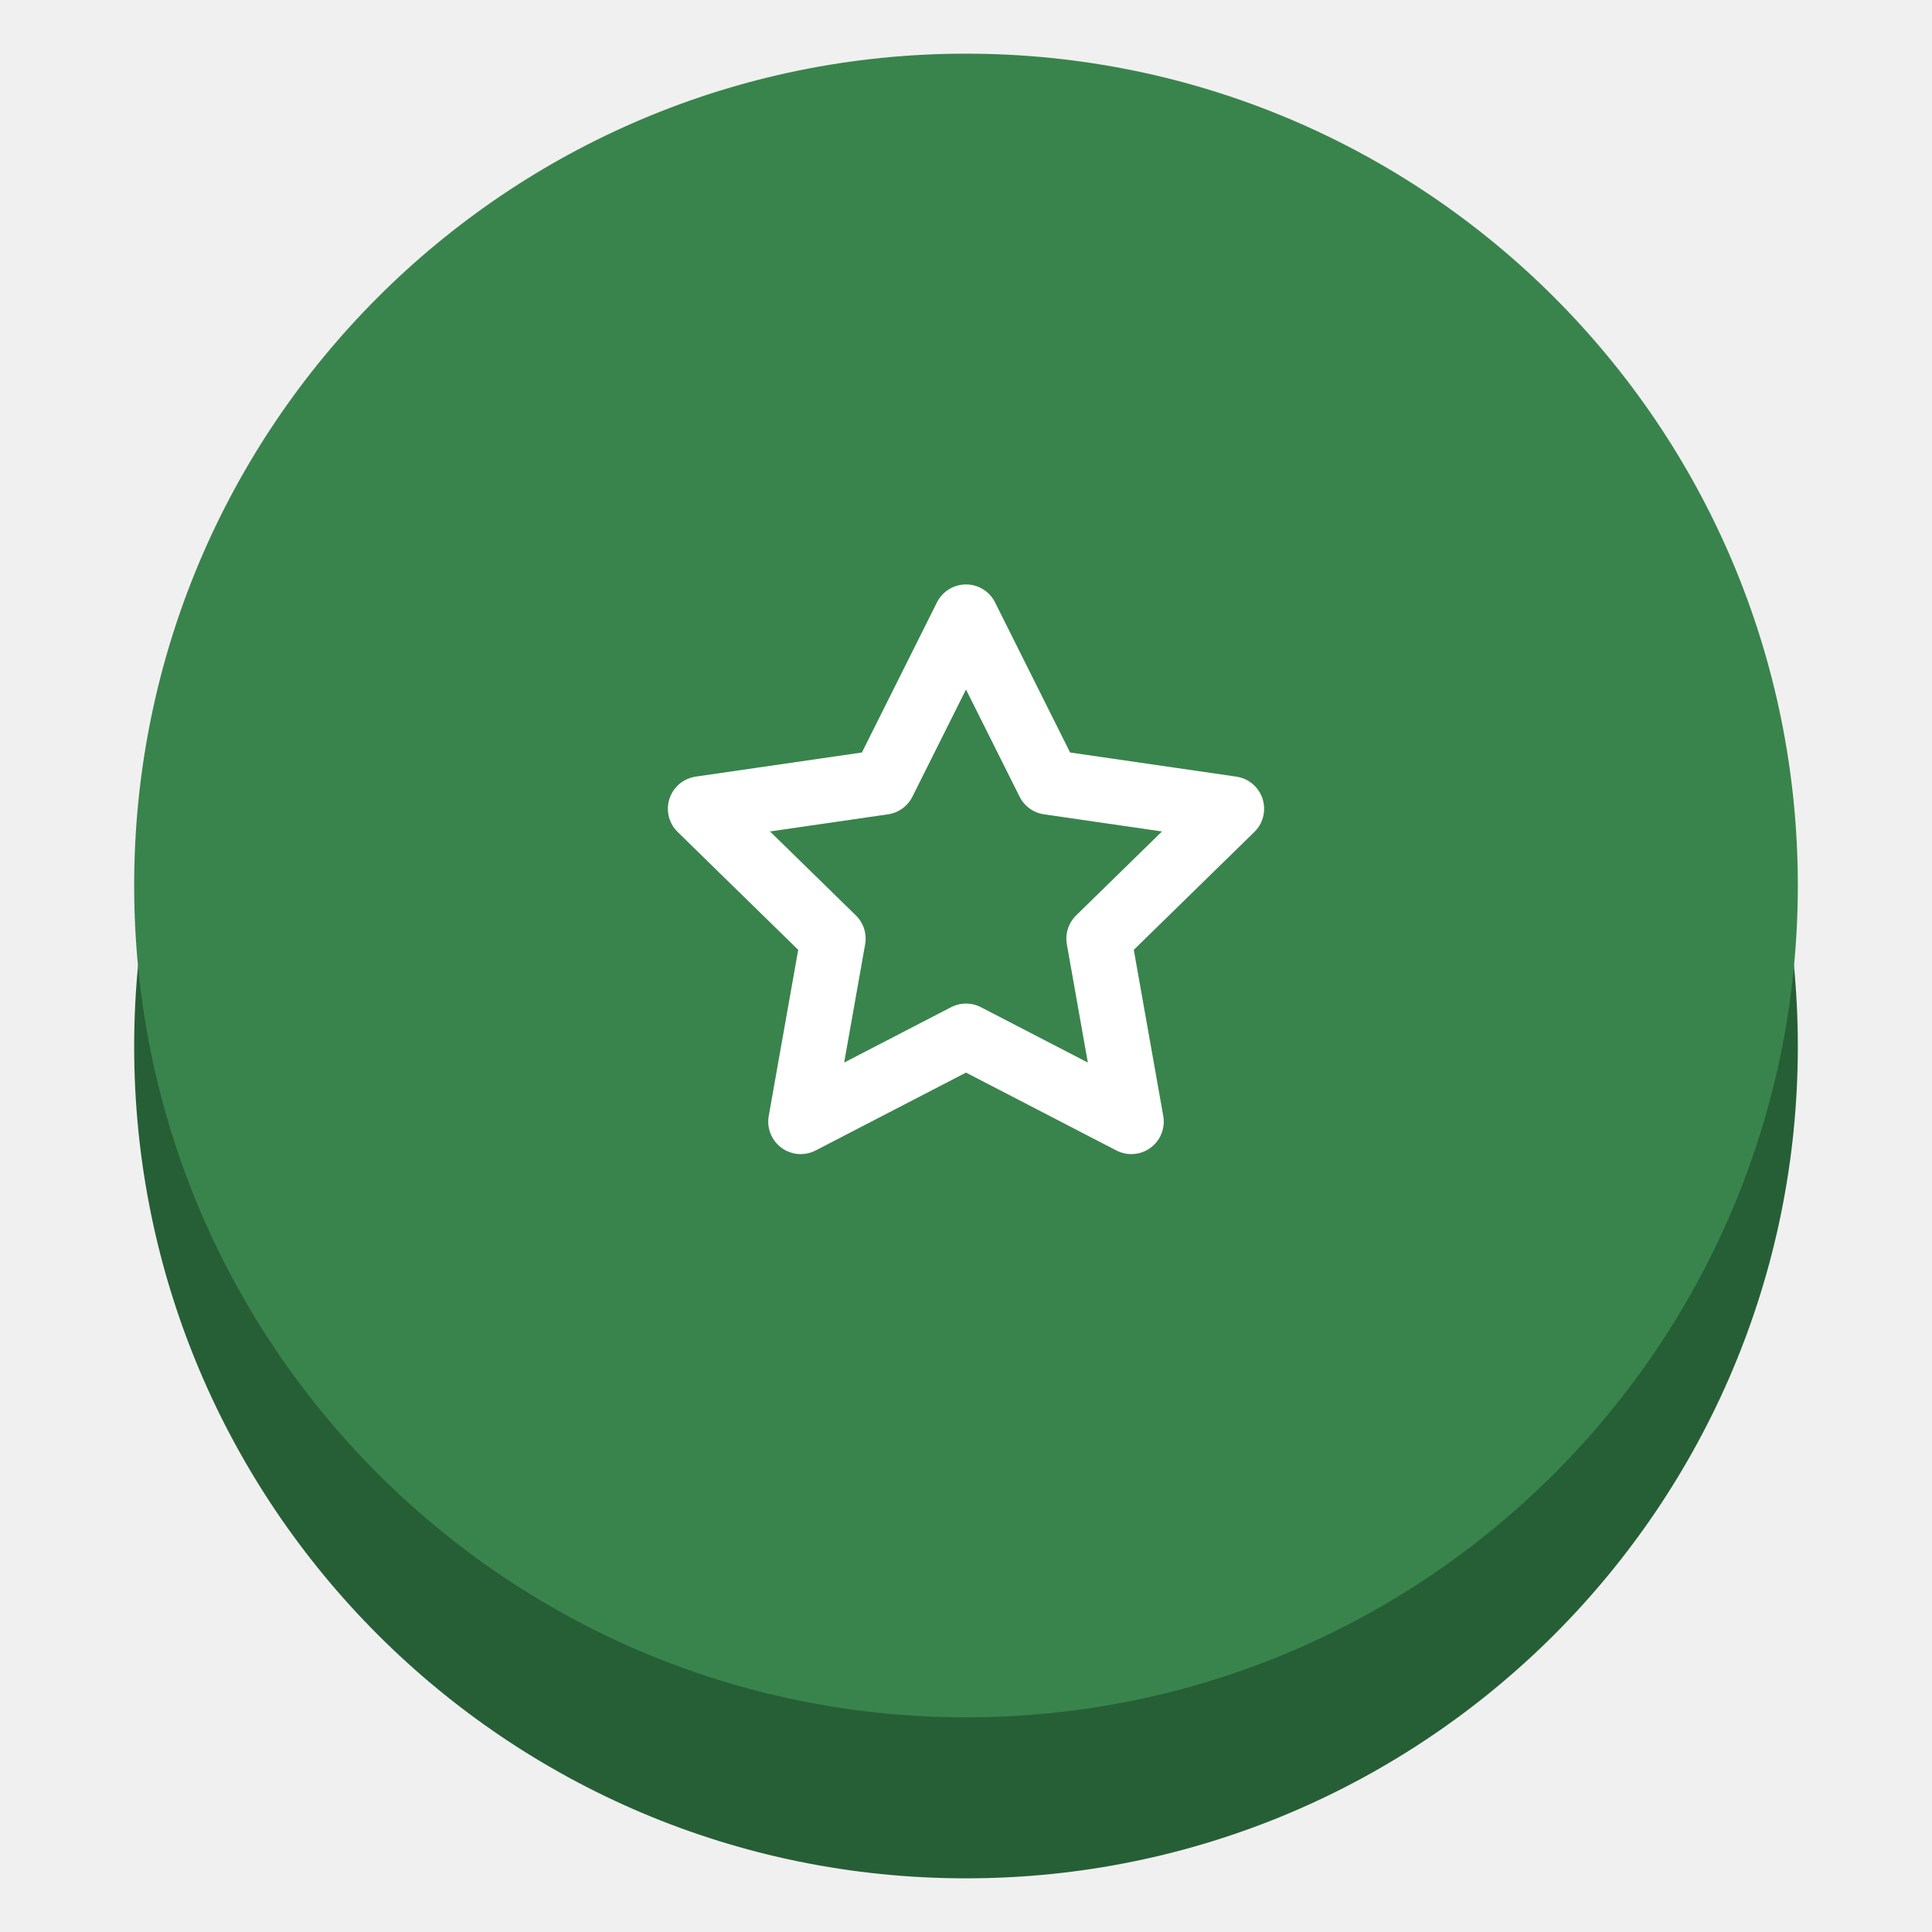
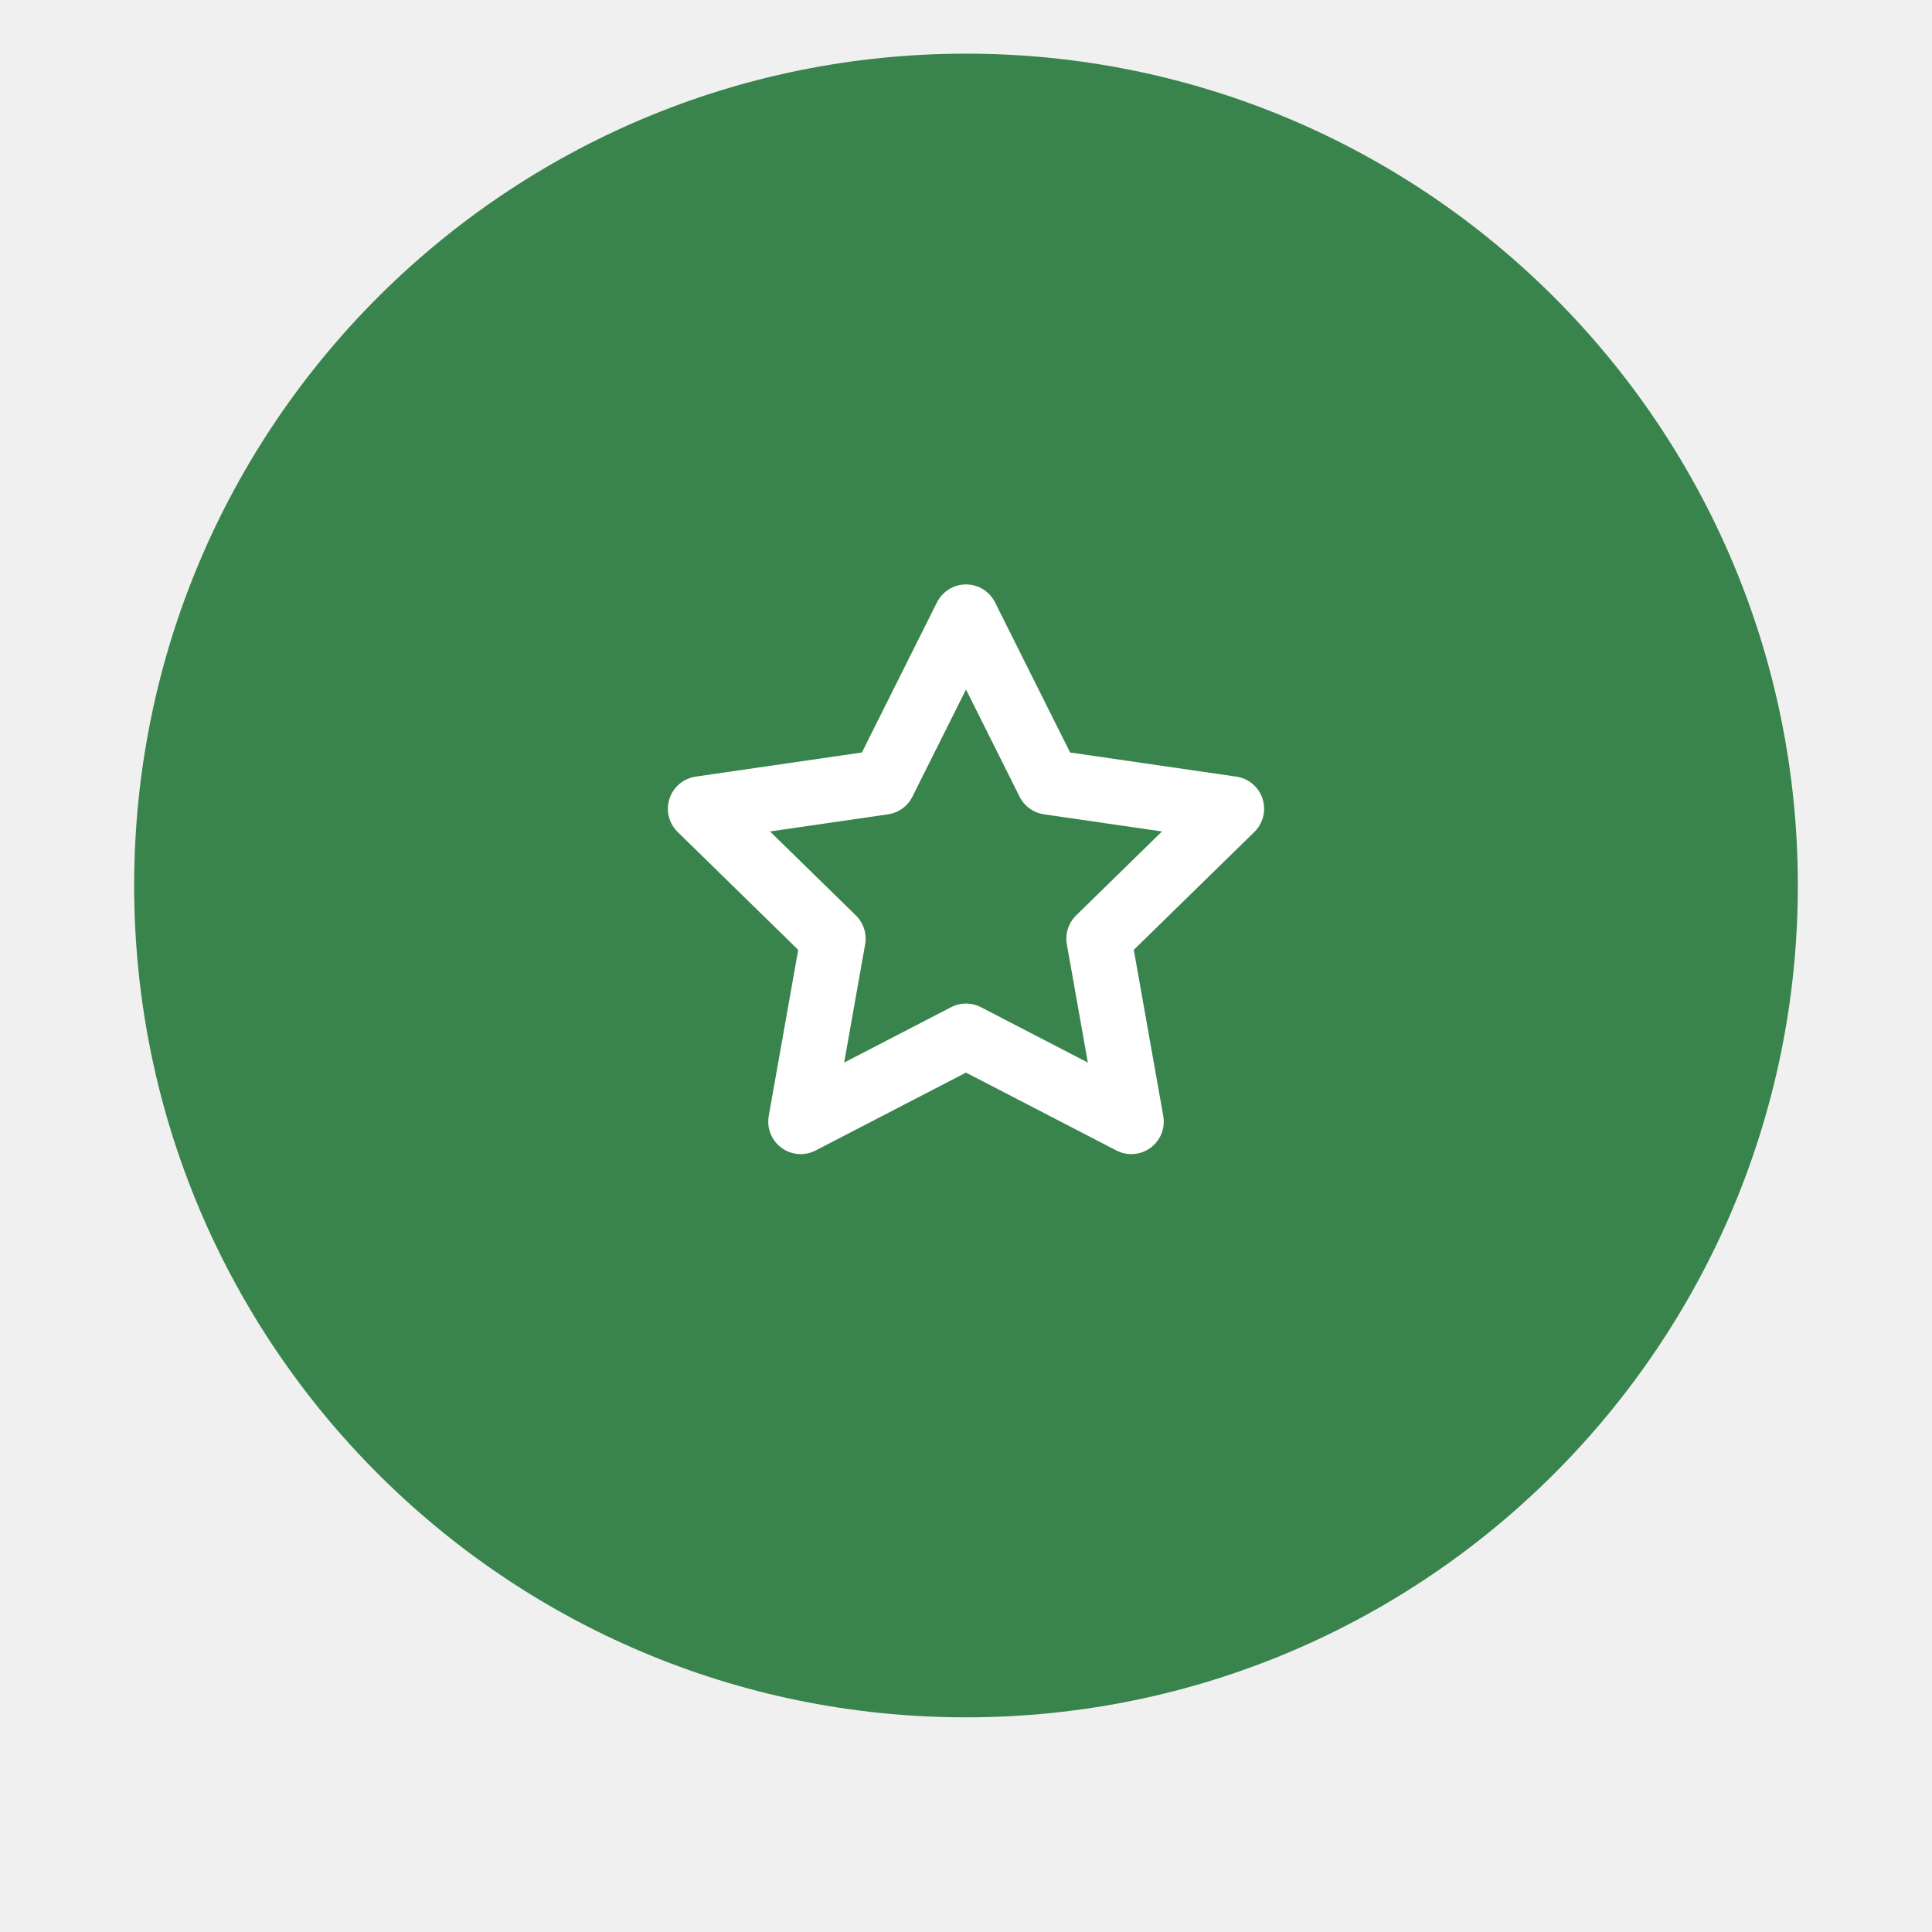
<svg xmlns="http://www.w3.org/2000/svg" width="72" height="72" viewBox="0 0 72 72" role="img" aria-labelledby="title">
-   <circle cx="36" cy="39" r="31" fill="#265F36" />
  <circle cx="36" cy="33" r="31" fill="#39844C" />
  <g transform="translate(22.8 19.8) scale(1.1)" fill="none" stroke="#FFFFFF" stroke-width="2.2" stroke-linecap="round" stroke-linejoin="round">
    <path d="m12 2.9 2.8 5.6 6.2.9-4.5 4.4 1.1 6.2-5.6-2.9-5.6 2.9 1.1-6.2L3 9.4l6.2-.9z" />
  </g>
</svg>
